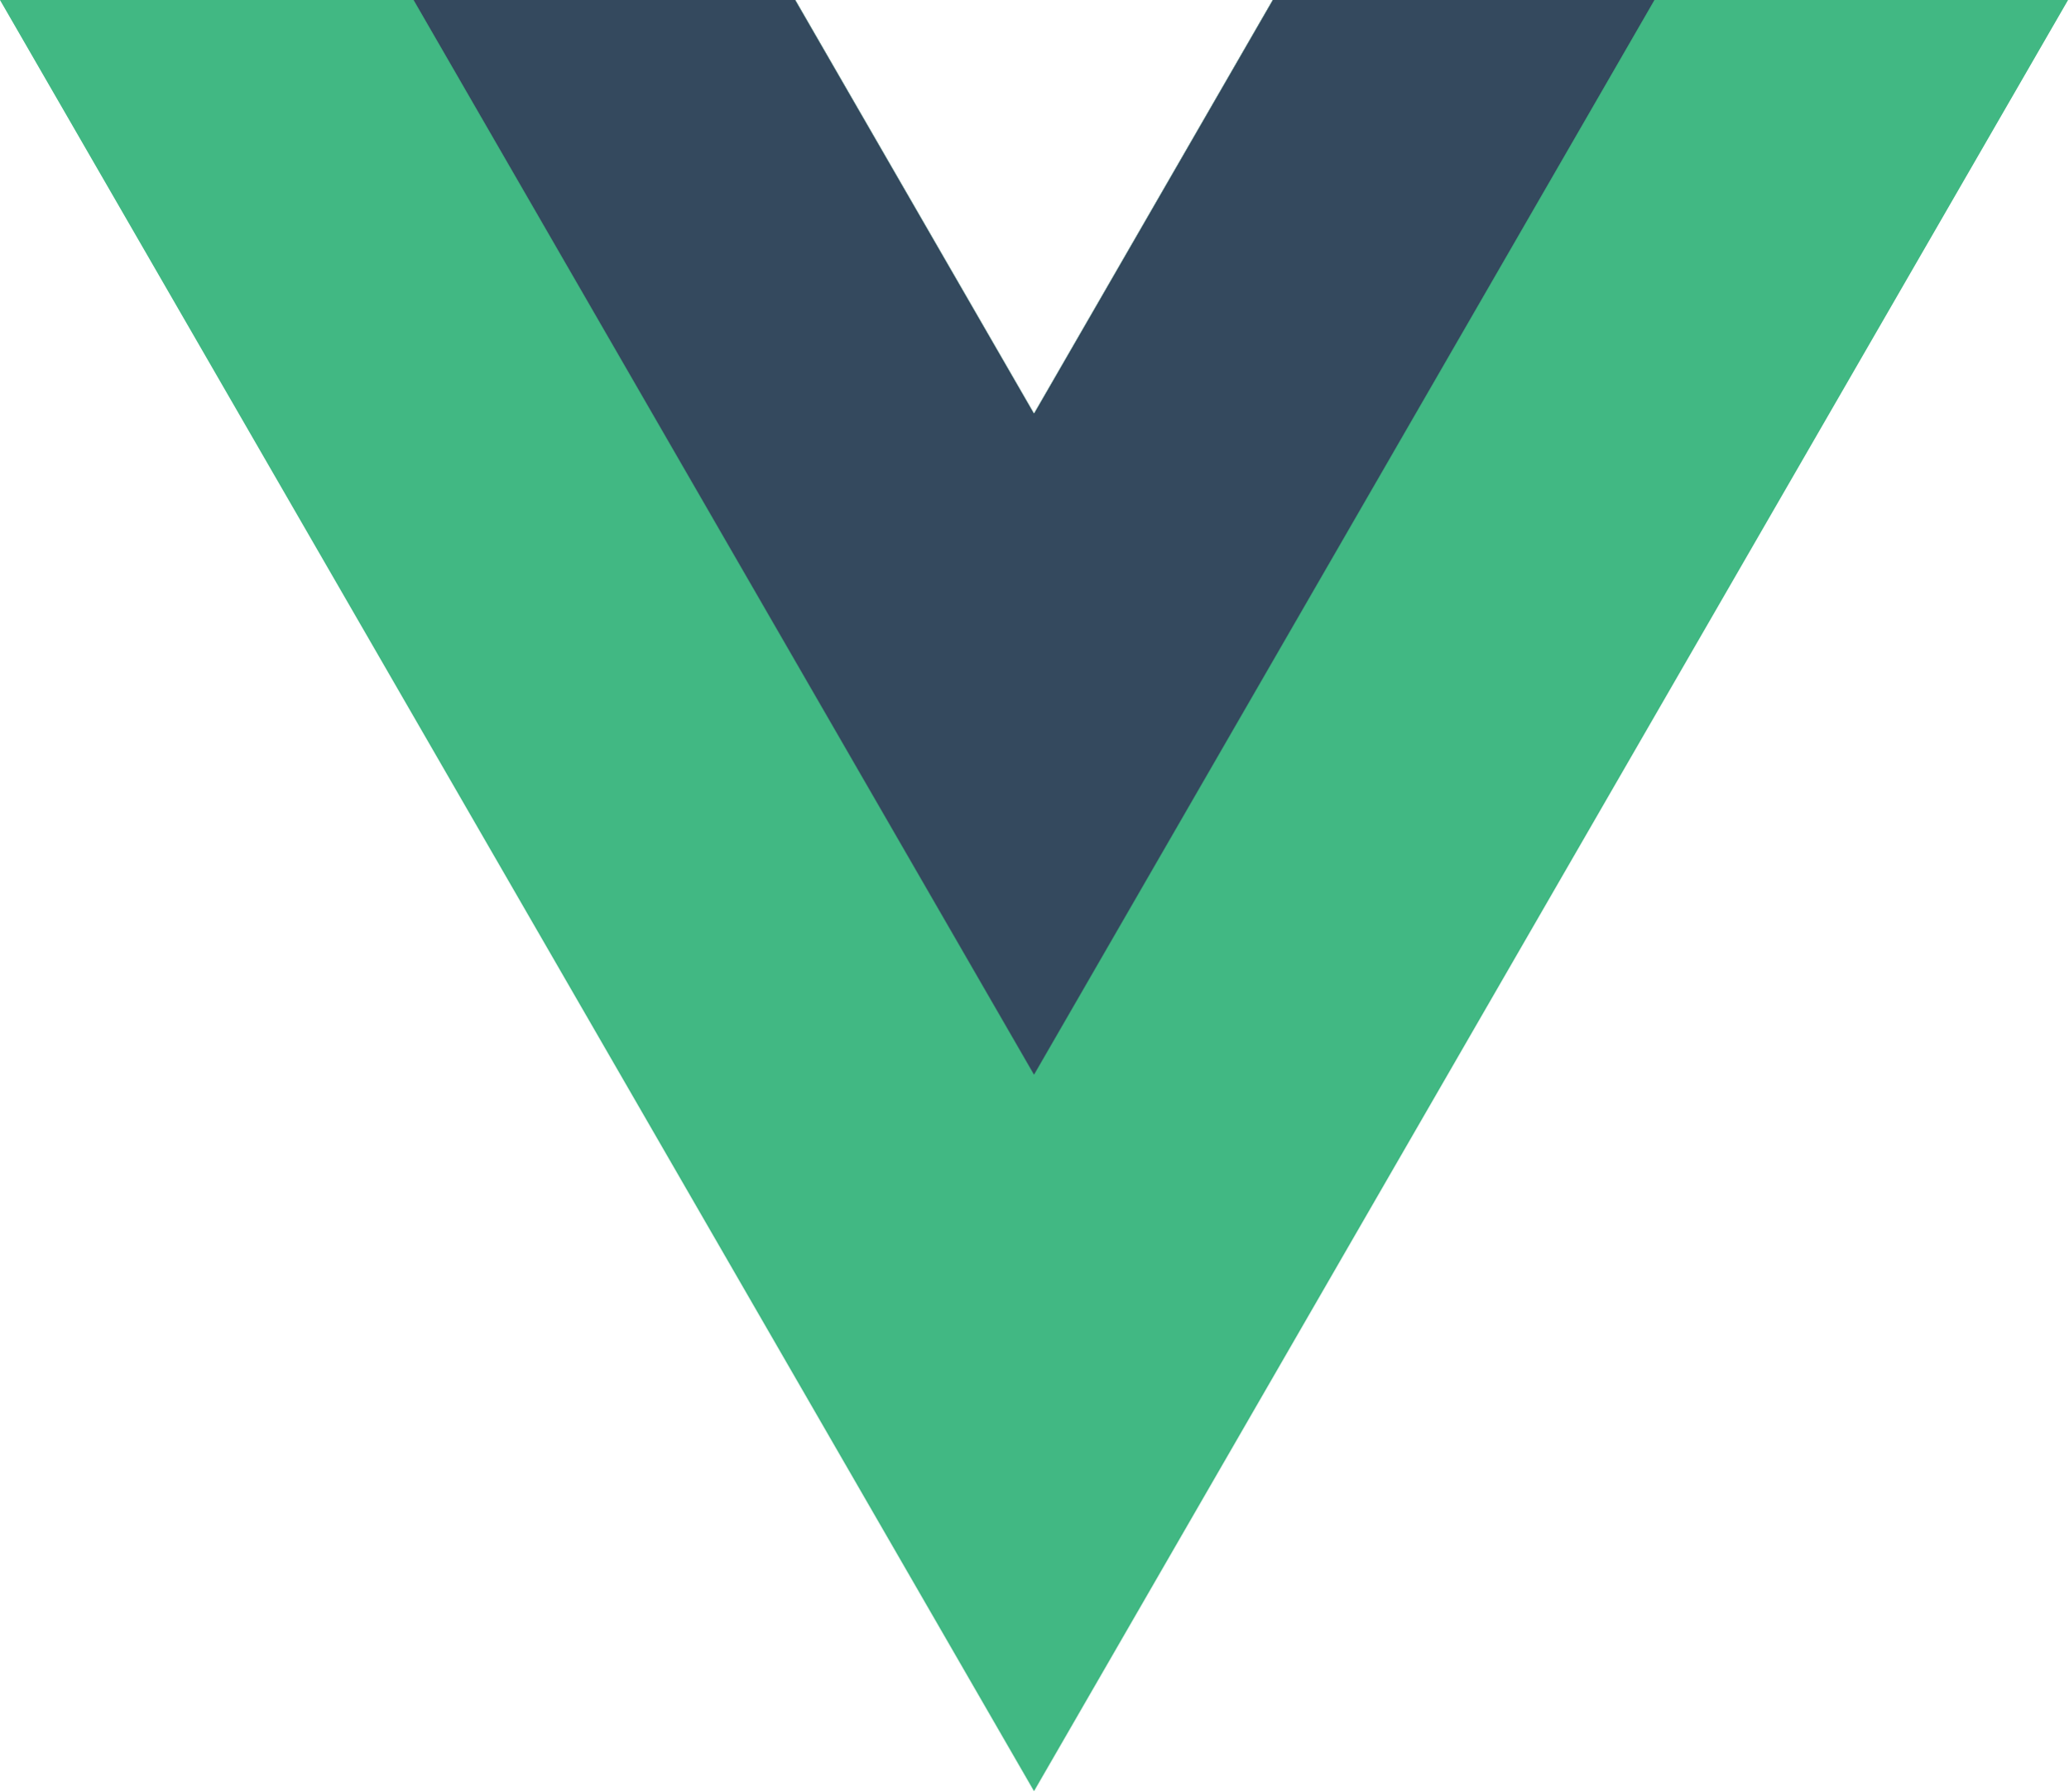
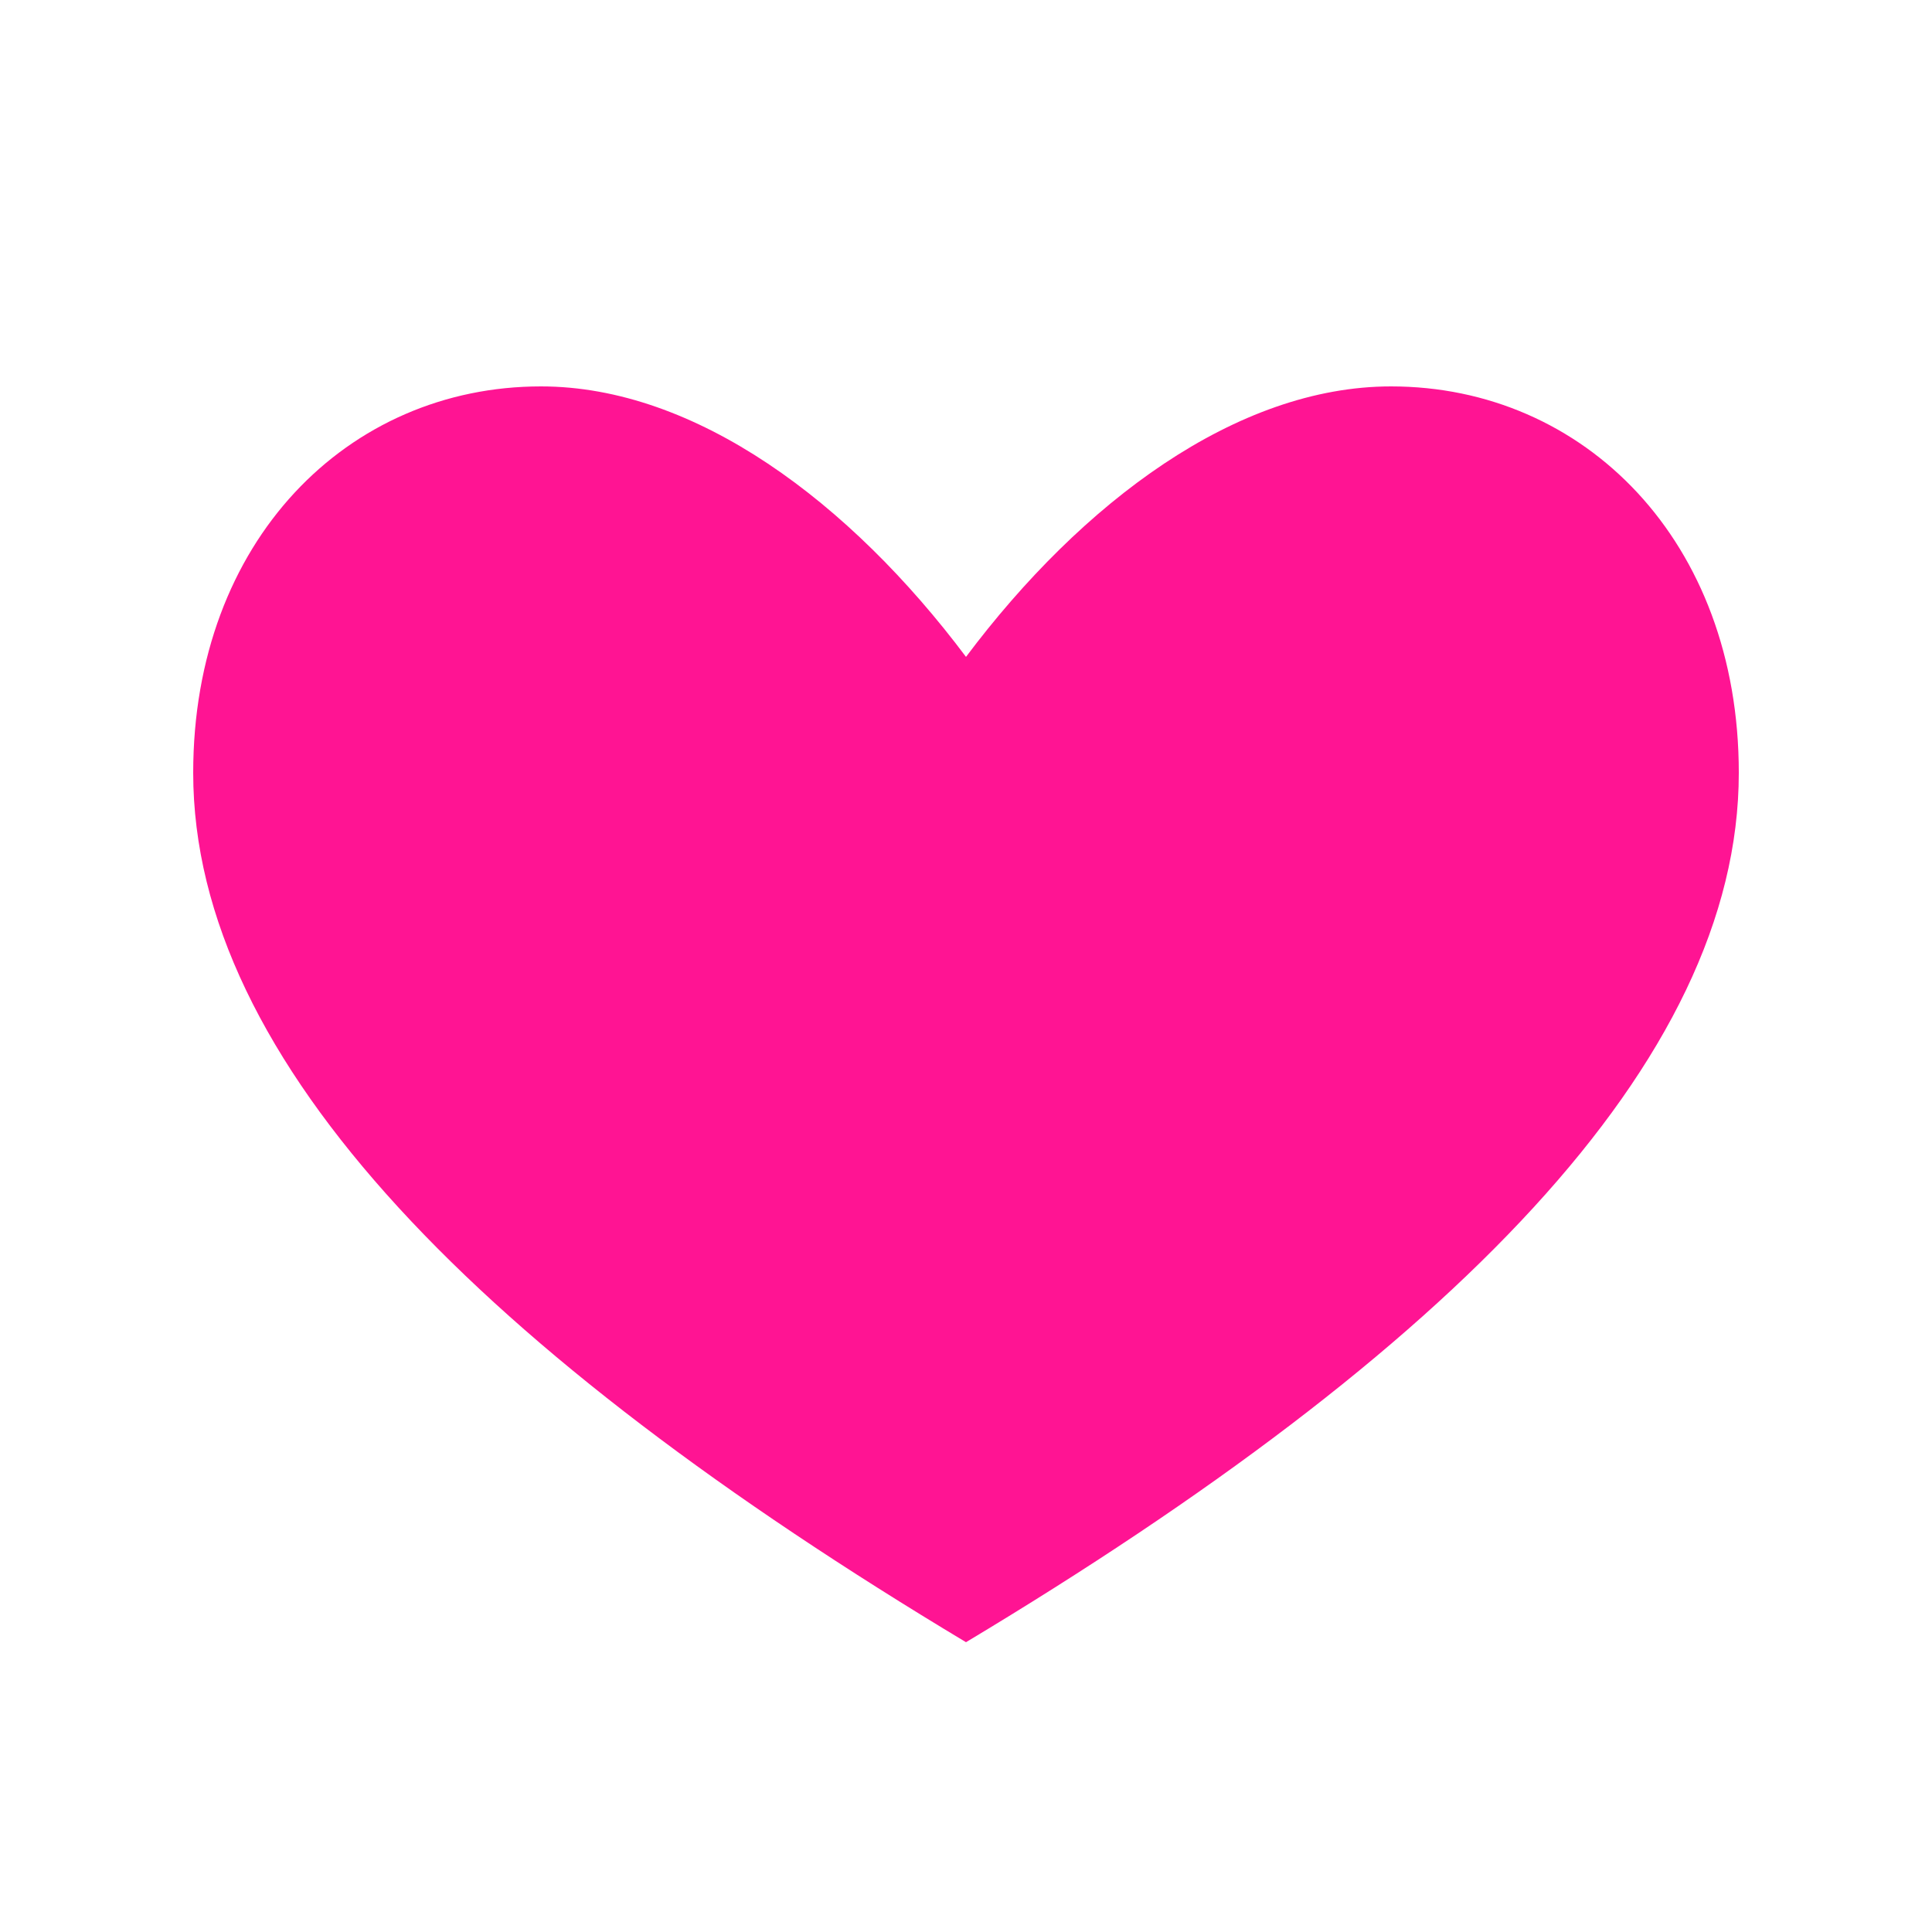
- <svg xmlns="http://www.w3.org/2000/svg" viewBox="0 0 261.76 226.69">
-   <path d="M161.096.001l-30.225 52.351L100.647.001H-.005l130.877 226.688L261.749.001z" fill="#41b883" />
-   <path d="M161.096.001l-30.225 52.351L100.647.001H52.346l78.526 136.01L209.398.001z" fill="#34495e" />
+ <svg xmlns="http://www.w3.org/2000/svg" viewBox="0 0 100 100">
+   <path d="M50,85 C25,70 10,55 10,40 C10,28 18,20 28,20 C36,20 44,26 50,34 C56,26 64,20 72,20 C82,20 90,28 90,40 C90,55 75,70 50,85 Z" fill="#ff1493" />
</svg>
